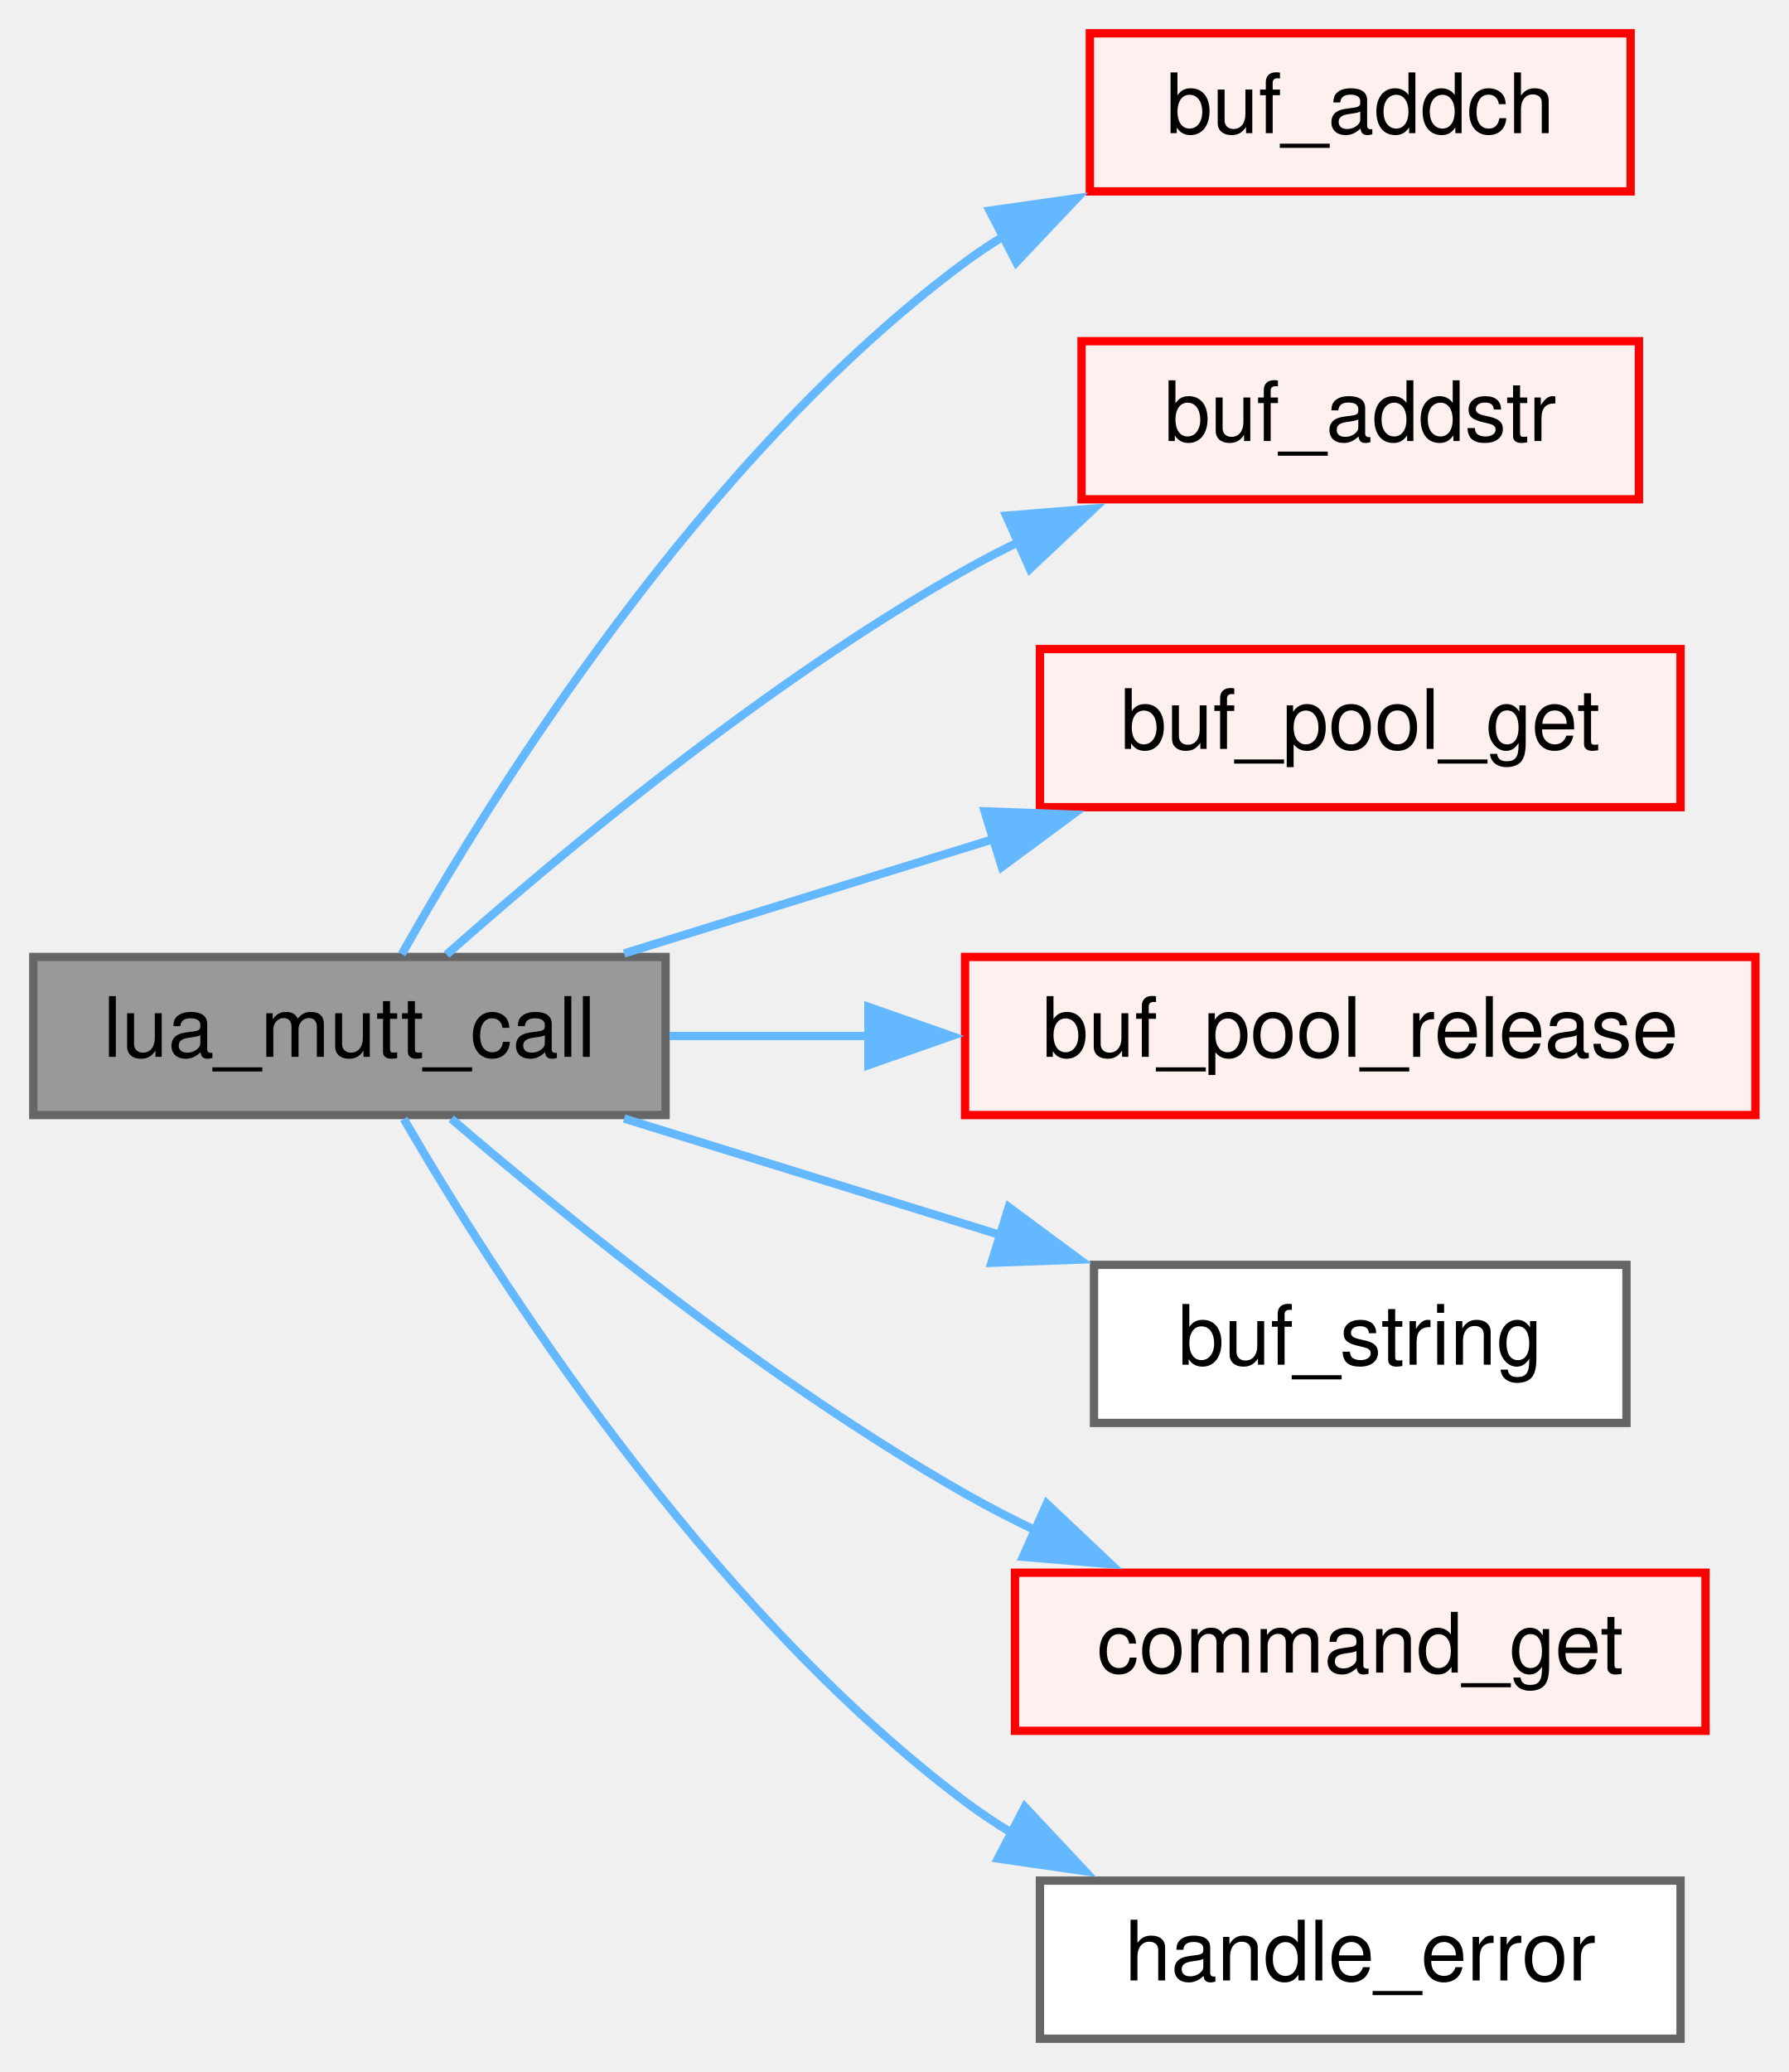
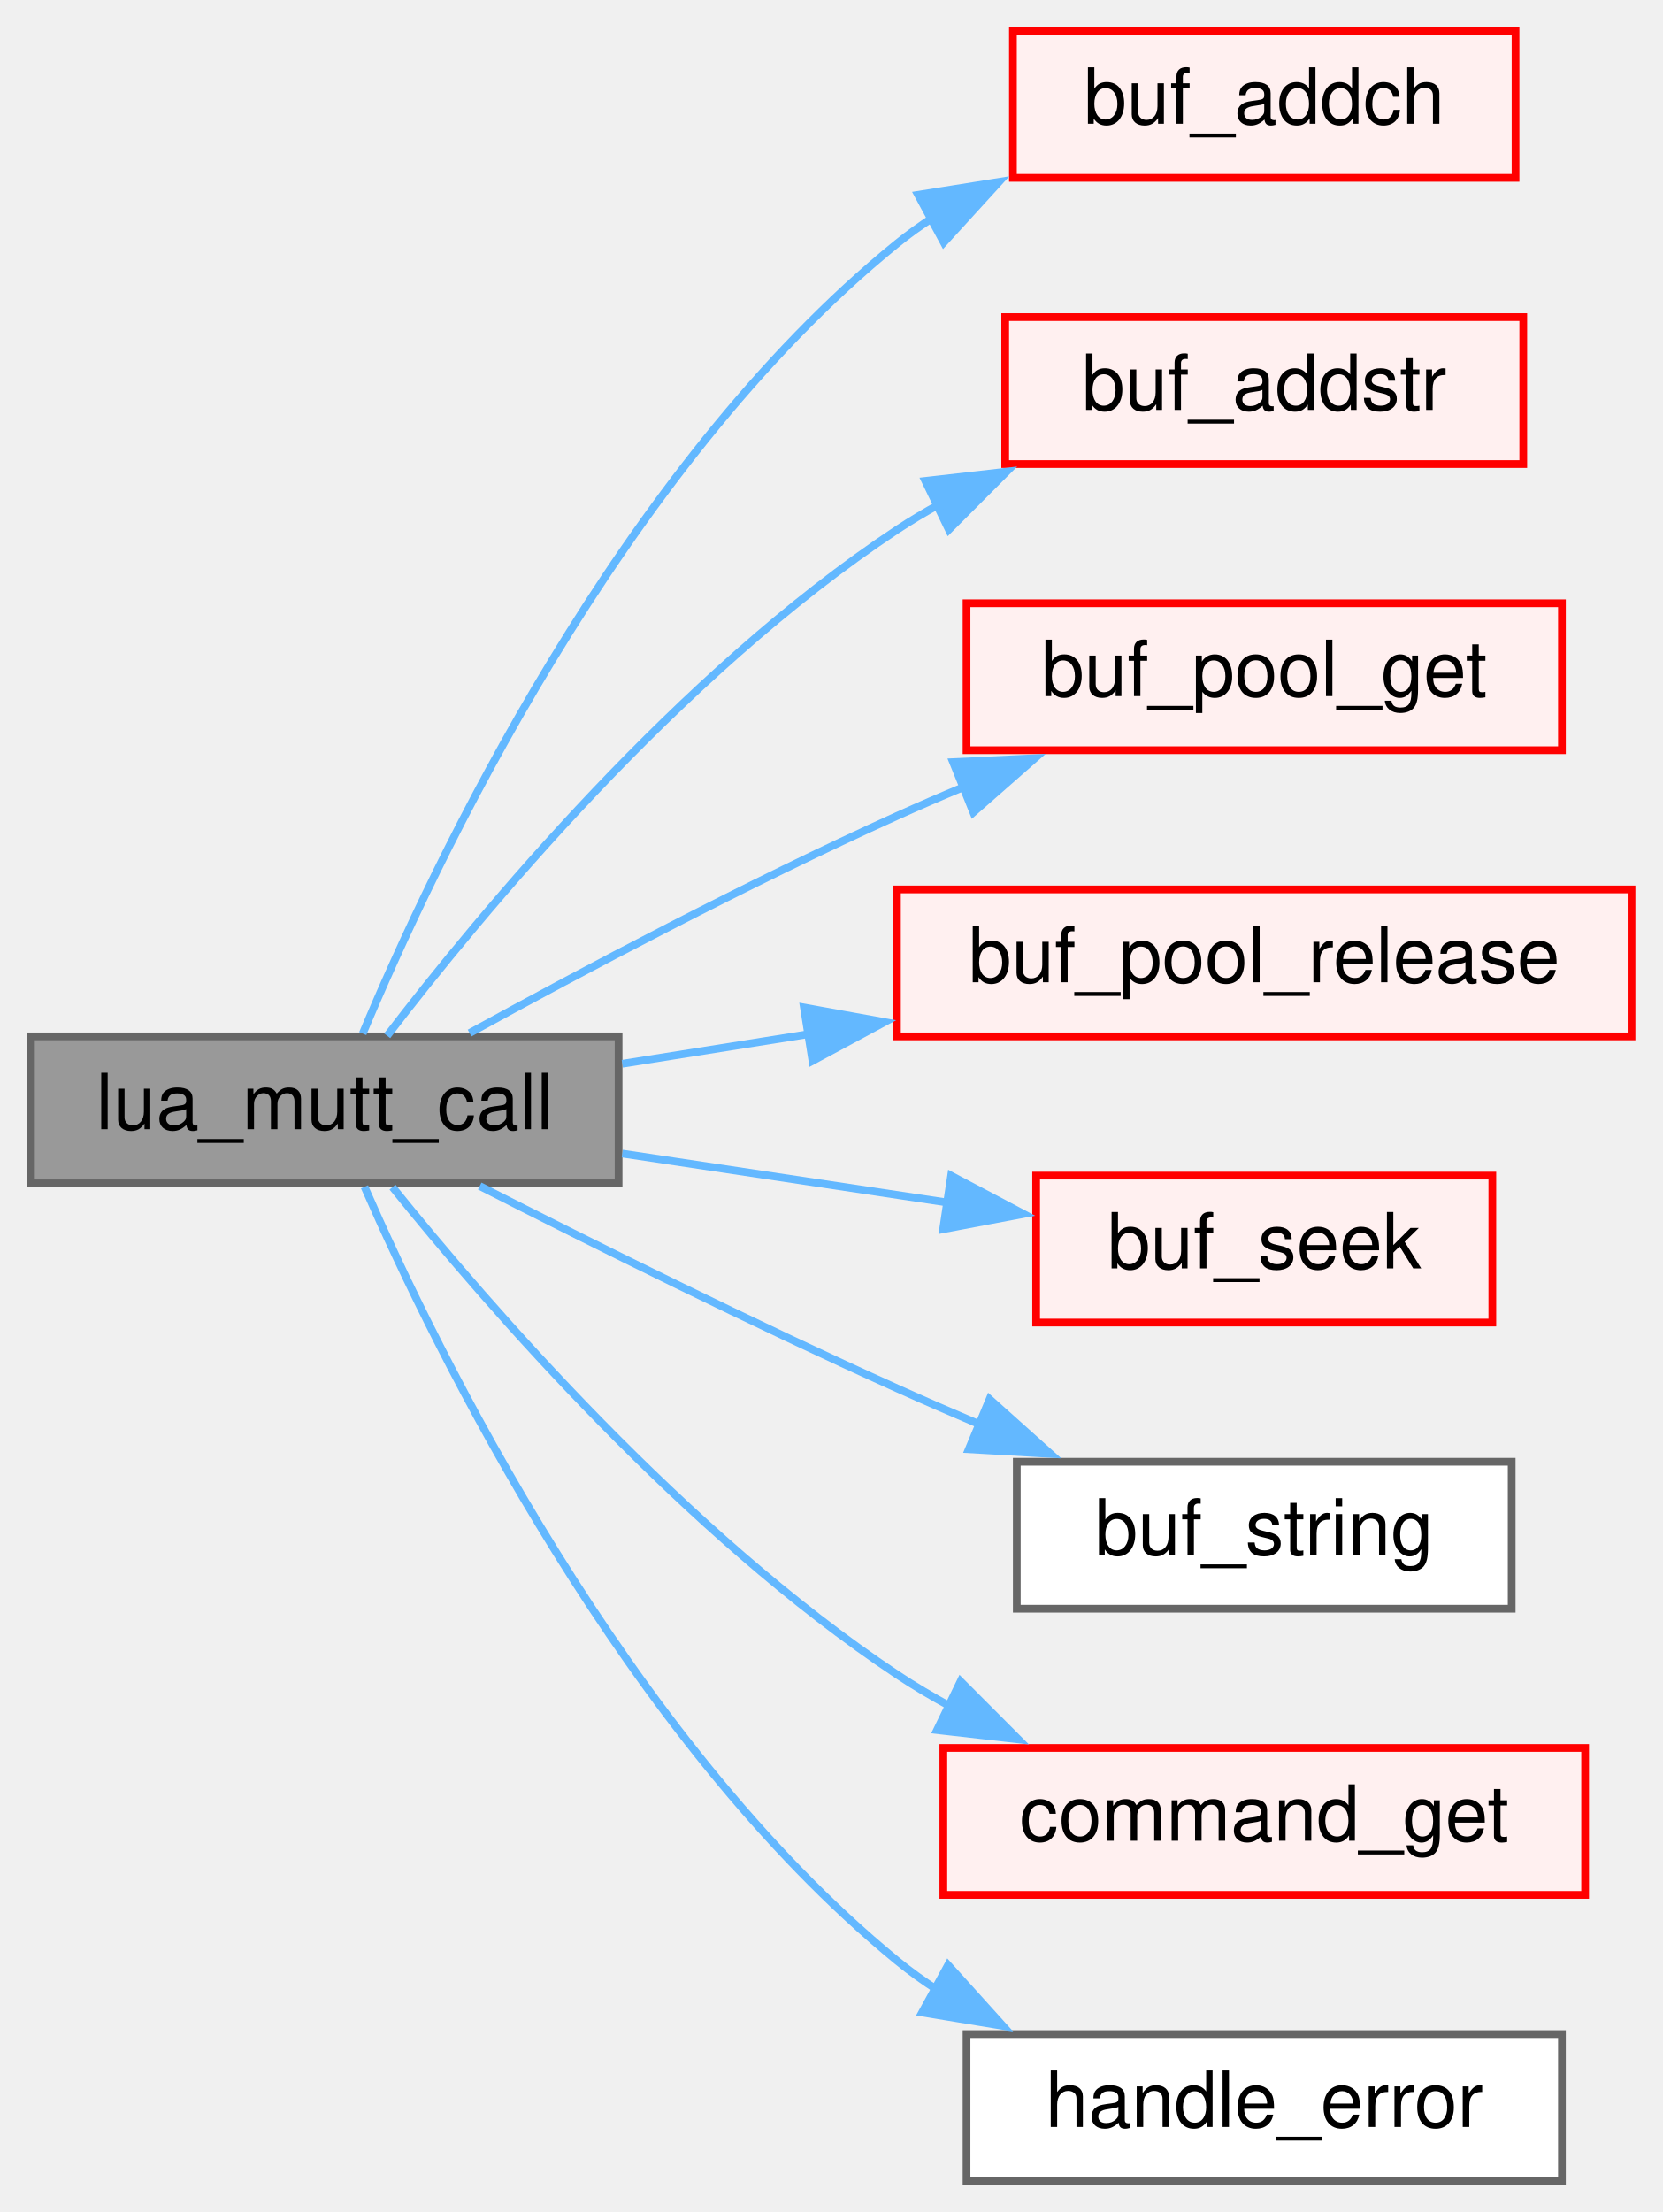
- <svg xmlns="http://www.w3.org/2000/svg" xmlns:xlink="http://www.w3.org/1999/xlink" width="215pt" height="249pt" viewBox="0.00 0.00 215.00 249.00">
-   <g id="graph0" class="graph" transform="scale(1 1) rotate(0) translate(4 245)">
+ <svg xmlns="http://www.w3.org/2000/svg" xmlns:xlink="http://www.w3.org/1999/xlink" width="215pt" height="286pt" viewBox="0.00 0.00 215.00 286.00">
+   <g id="graph0" class="graph" transform="scale(1 1) rotate(0) translate(4 282)">
    <g id="node1" class="node">
      <g id="a_node1">
        <a xlink:title="Call a NeoMutt command by name.">
-           <polygon fill="#999999" stroke="#666666" points="76,-130 0,-130 0,-111 76,-111 76,-130" />
-           <text text-anchor="middle" x="38" y="-118" font-family="Helvetica,sans-Serif" font-size="10.00">lua_mutt_call</text>
+           <polygon fill="#999999" stroke="#666666" points="76,-148 0,-148 0,-129 76,-129 76,-148" />
+           <text text-anchor="middle" x="38" y="-136" font-family="Helvetica,sans-Serif" font-size="10.00">lua_mutt_call</text>
        </a>
      </g>
    </g>
    <g id="node2" class="node">
      <g id="a_node2">
        <a xlink:href="buffer_8c.html#a9765efbb7f2c32e46fb1cb271a02ba20" target="_top" xlink:title="Add a single character to a Buffer.">
-           <polygon fill="#fff0f0" stroke="red" points="192,-241 127,-241 127,-222 192,-222 192,-241" />
-           <text text-anchor="middle" x="159.5" y="-229" font-family="Helvetica,sans-Serif" font-size="10.00">buf_addch</text>
+           <polygon fill="#fff0f0" stroke="red" points="192,-278 127,-278 127,-259 192,-259 192,-278" />
+           <text text-anchor="middle" x="159.5" y="-266" font-family="Helvetica,sans-Serif" font-size="10.00">buf_addch</text>
        </a>
      </g>
    </g>
    <g id="edge1" class="edge">
-       <path fill="none" stroke="#63b8ff" d="M44.3,-130.34C54.84,-149.04 80.16,-189.93 112,-213.5 113.53,-214.63 115.14,-215.7 116.81,-216.72" />
-       <polygon fill="#63b8ff" stroke="#63b8ff" points="114.95,-219.69 125.44,-221.18 118.16,-213.48 114.95,-219.69" />
+       <path fill="none" stroke="#63b8ff" d="M42.91,-148.36C51.91,-169.87 76.12,-221.41 112,-250.5 113.48,-251.7 115.05,-252.83 116.68,-253.88" />
+       <polygon fill="#63b8ff" stroke="#63b8ff" points="114.73,-256.81 125.2,-258.48 118.06,-250.65 114.73,-256.81" />
    </g>
    <g id="node3" class="node">
      <g id="a_node3">
        <a xlink:href="buffer_8c.html#a9924e74ddcb5280ab380e4627d1fba99" target="_top" xlink:title="Add a string to a Buffer.">
-           <polygon fill="#fff0f0" stroke="red" points="193,-204 126,-204 126,-185 193,-185 193,-204" />
-           <text text-anchor="middle" x="159.5" y="-192" font-family="Helvetica,sans-Serif" font-size="10.00">buf_addstr</text>
+           <polygon fill="#fff0f0" stroke="red" points="193,-241 126,-241 126,-222 193,-222 193,-241" />
+           <text text-anchor="middle" x="159.5" y="-229" font-family="Helvetica,sans-Serif" font-size="10.00">buf_addstr</text>
        </a>
      </g>
    </g>
    <g id="edge2" class="edge">
-       <path fill="none" stroke="#63b8ff" d="M49.68,-130.28C63.33,-142.39 88.05,-163.04 112,-176.5 114.06,-177.66 116.22,-178.78 118.42,-179.85" />
-       <polygon fill="#63b8ff" stroke="#63b8ff" points="116.95,-183.03 127.51,-183.89 119.79,-176.63 116.95,-183.03" />
+       <path fill="none" stroke="#63b8ff" d="M46.07,-148.08C58.05,-163.72 83.81,-194.86 112,-213.5 113.79,-214.68 115.66,-215.8 117.6,-216.86" />
+       <polygon fill="#63b8ff" stroke="#63b8ff" points="115.67,-219.82 126.19,-221.02 118.71,-213.52 115.67,-219.82" />
    </g>
    <g id="node4" class="node">
      <g id="a_node4">
        <a xlink:href="pool_8c.html#a41cba27c25d33cb6822789a2856093f2" target="_top" xlink:title="Get a Buffer from the pool.">
-           <polygon fill="#fff0f0" stroke="red" points="198,-167 121,-167 121,-148 198,-148 198,-167" />
-           <text text-anchor="middle" x="159.5" y="-155" font-family="Helvetica,sans-Serif" font-size="10.00">buf_pool_get</text>
+           <polygon fill="#fff0f0" stroke="red" points="198,-204 121,-204 121,-185 198,-185 198,-204" />
+           <text text-anchor="middle" x="159.5" y="-192" font-family="Helvetica,sans-Serif" font-size="10.00">buf_pool_get</text>
        </a>
      </g>
    </g>
    <g id="edge3" class="edge">
-       <path fill="none" stroke="#63b8ff" d="M71.02,-130.42C84.69,-134.65 100.83,-139.65 115.51,-144.19" />
-       <polygon fill="#63b8ff" stroke="#63b8ff" points="114.35,-147.5 124.94,-147.11 116.42,-140.81 114.35,-147.5" />
+       <path fill="none" stroke="#63b8ff" d="M56.73,-148.43C71.34,-156.45 92.73,-167.79 112,-176.5 114.79,-177.76 117.69,-179.02 120.63,-180.24" />
+       <polygon fill="#63b8ff" stroke="#63b8ff" points="119.26,-183.46 129.84,-183.96 121.88,-176.97 119.26,-183.46" />
    </g>
    <g id="node5" class="node">
      <g id="a_node5">
        <a xlink:href="pool_8c.html#a4cc6068279461cb8628219586dfa35a1" target="_top" xlink:title="Return a Buffer to the pool.">
-           <polygon fill="#fff0f0" stroke="red" points="207,-130 112,-130 112,-111 207,-111 207,-130" />
-           <text text-anchor="middle" x="159.5" y="-118" font-family="Helvetica,sans-Serif" font-size="10.00">buf_pool_release</text>
+           <polygon fill="#fff0f0" stroke="red" points="207,-167 112,-167 112,-148 207,-148 207,-167" />
+           <text text-anchor="middle" x="159.5" y="-155" font-family="Helvetica,sans-Serif" font-size="10.00">buf_pool_release</text>
        </a>
      </g>
    </g>
    <g id="edge4" class="edge">
-       <path fill="none" stroke="#63b8ff" d="M76.48,-120.5C84.11,-120.5 92.31,-120.5 100.46,-120.5" />
-       <polygon fill="#63b8ff" stroke="#63b8ff" points="100.38,-124 110.38,-120.5 100.38,-117 100.38,-124" />
+       <path fill="none" stroke="#63b8ff" d="M76.48,-144.46C84.2,-145.69 92.5,-147.01 100.74,-148.32" />
+       <polygon fill="#63b8ff" stroke="#63b8ff" points="99.97,-151.74 110.4,-149.85 101.07,-144.83 99.97,-151.74" />
    </g>
    <g id="node6" class="node">
      <g id="a_node6">
+         <a xlink:href="buffer_8c.html#a151ed4672a43461119841001f008f31d" target="_top" xlink:title="Set current read/write position to offset from beginning.">
+           <polygon fill="#fff0f0" stroke="red" points="189,-130 130,-130 130,-111 189,-111 189,-130" />
+           <text text-anchor="middle" x="159.5" y="-118" font-family="Helvetica,sans-Serif" font-size="10.00">buf_seek</text>
+         </a>
+       </g>
+     </g>
+     <g id="edge5" class="edge">
+       <path fill="none" stroke="#63b8ff" d="M76.48,-132.85C89.96,-130.82 105.2,-128.53 118.85,-126.47" />
+       <polygon fill="#63b8ff" stroke="#63b8ff" points="119.01,-129.99 128.38,-125.04 117.97,-123.07 119.01,-129.99" />
+     </g>
+     <g id="node7" class="node">
+       <g id="a_node7">
        <a xlink:href="buffer_8h.html#a728ebc5a947b77c8d56db44ce553a7ab" target="_top" xlink:title="Convert a buffer to a const char * &quot;string&quot;.">
          <polygon fill="white" stroke="#666666" points="191.5,-93 127.5,-93 127.5,-74 191.5,-74 191.5,-93" />
          <text text-anchor="middle" x="159.5" y="-81" font-family="Helvetica,sans-Serif" font-size="10.00">buf_string</text>
        </a>
      </g>
    </g>
-     <g id="edge5" class="edge">
-       <path fill="none" stroke="#63b8ff" d="M71.02,-110.58C84.91,-106.29 101.36,-101.19 116.22,-96.59" />
-       <polygon fill="#63b8ff" stroke="#63b8ff" points="117.25,-99.94 125.77,-93.63 115.18,-93.25 117.25,-99.94" />
+     <g id="edge6" class="edge">
+       <path fill="none" stroke="#63b8ff" d="M58.04,-128.65C72.67,-121.2 93.45,-110.85 112,-102.5 115.53,-100.91 119.23,-99.3 122.93,-97.73" />
+       <polygon fill="#63b8ff" stroke="#63b8ff" points="123.98,-101.09 131.87,-94.02 121.29,-94.62 123.98,-101.09" />
    </g>
-     <g id="node7" class="node">
-       <g id="a_node7">
+     <g id="node8" class="node">
+       <g id="a_node8">
        <a xlink:href="core_2command_8c.html#ad96aeb9f4fc7510f9180b42423fa37eb" target="_top" xlink:title="Get a Command by its name.">
          <polygon fill="#fff0f0" stroke="red" points="201,-56 118,-56 118,-37 201,-37 201,-56" />
          <text text-anchor="middle" x="159.5" y="-44" font-family="Helvetica,sans-Serif" font-size="10.00">command_get</text>
        </a>
      </g>
    </g>
-     <g id="edge6" class="edge">
-       <path fill="none" stroke="#63b8ff" d="M50.24,-110.56C64.05,-98.71 88.55,-78.83 112,-65.5 114.77,-63.92 117.7,-62.41 120.69,-60.98" />
-       <polygon fill="#63b8ff" stroke="#63b8ff" points="121.82,-64.3 129.52,-57.03 118.96,-57.91 121.82,-64.3" />
+     <g id="edge7" class="edge">
+       <path fill="none" stroke="#63b8ff" d="M46.76,-128.51C59.12,-113.16 84.68,-83.66 112,-65.5 114.21,-64.03 116.54,-62.65 118.95,-61.34" />
+       <polygon fill="#63b8ff" stroke="#63b8ff" points="120.23,-64.61 127.71,-57.11 117.18,-58.31 120.23,-64.61" />
    </g>
-     <g id="node8" class="node">
-       <g id="a_node8">
+     <g id="node9" class="node">
+       <g id="a_node9">
        <a xlink:href="mutt__lua_8c.html#a71b55f827c8a03e7491c29c70dfebae3" target="_top" xlink:title="Handle an error in the Lua interpreter.">
          <polygon fill="white" stroke="#666666" points="198,-19 121,-19 121,0 198,0 198,-19" />
          <text text-anchor="middle" x="159.5" y="-7" font-family="Helvetica,sans-Serif" font-size="10.00">handle_error</text>
        </a>
      </g>
    </g>
-     <g id="edge7" class="edge">
-       <path fill="none" stroke="#63b8ff" d="M44.54,-110.53C55.28,-92 80.69,-52 112,-28.5 113.78,-27.16 115.66,-25.91 117.62,-24.72" />
-       <polygon fill="#63b8ff" stroke="#63b8ff" points="119.18,-27.86 126.43,-20.13 115.95,-21.65 119.18,-27.86" />
+     <g id="edge8" class="edge">
+       <path fill="none" stroke="#63b8ff" d="M43.14,-128.55C52.42,-107.33 76.9,-57.26 112,-28.5 113.67,-27.13 115.45,-25.85 117.31,-24.65" />
+       <polygon fill="#63b8ff" stroke="#63b8ff" points="118.61,-27.93 125.71,-20.06 115.25,-21.79 118.61,-27.93" />
    </g>
  </g>
</svg>
